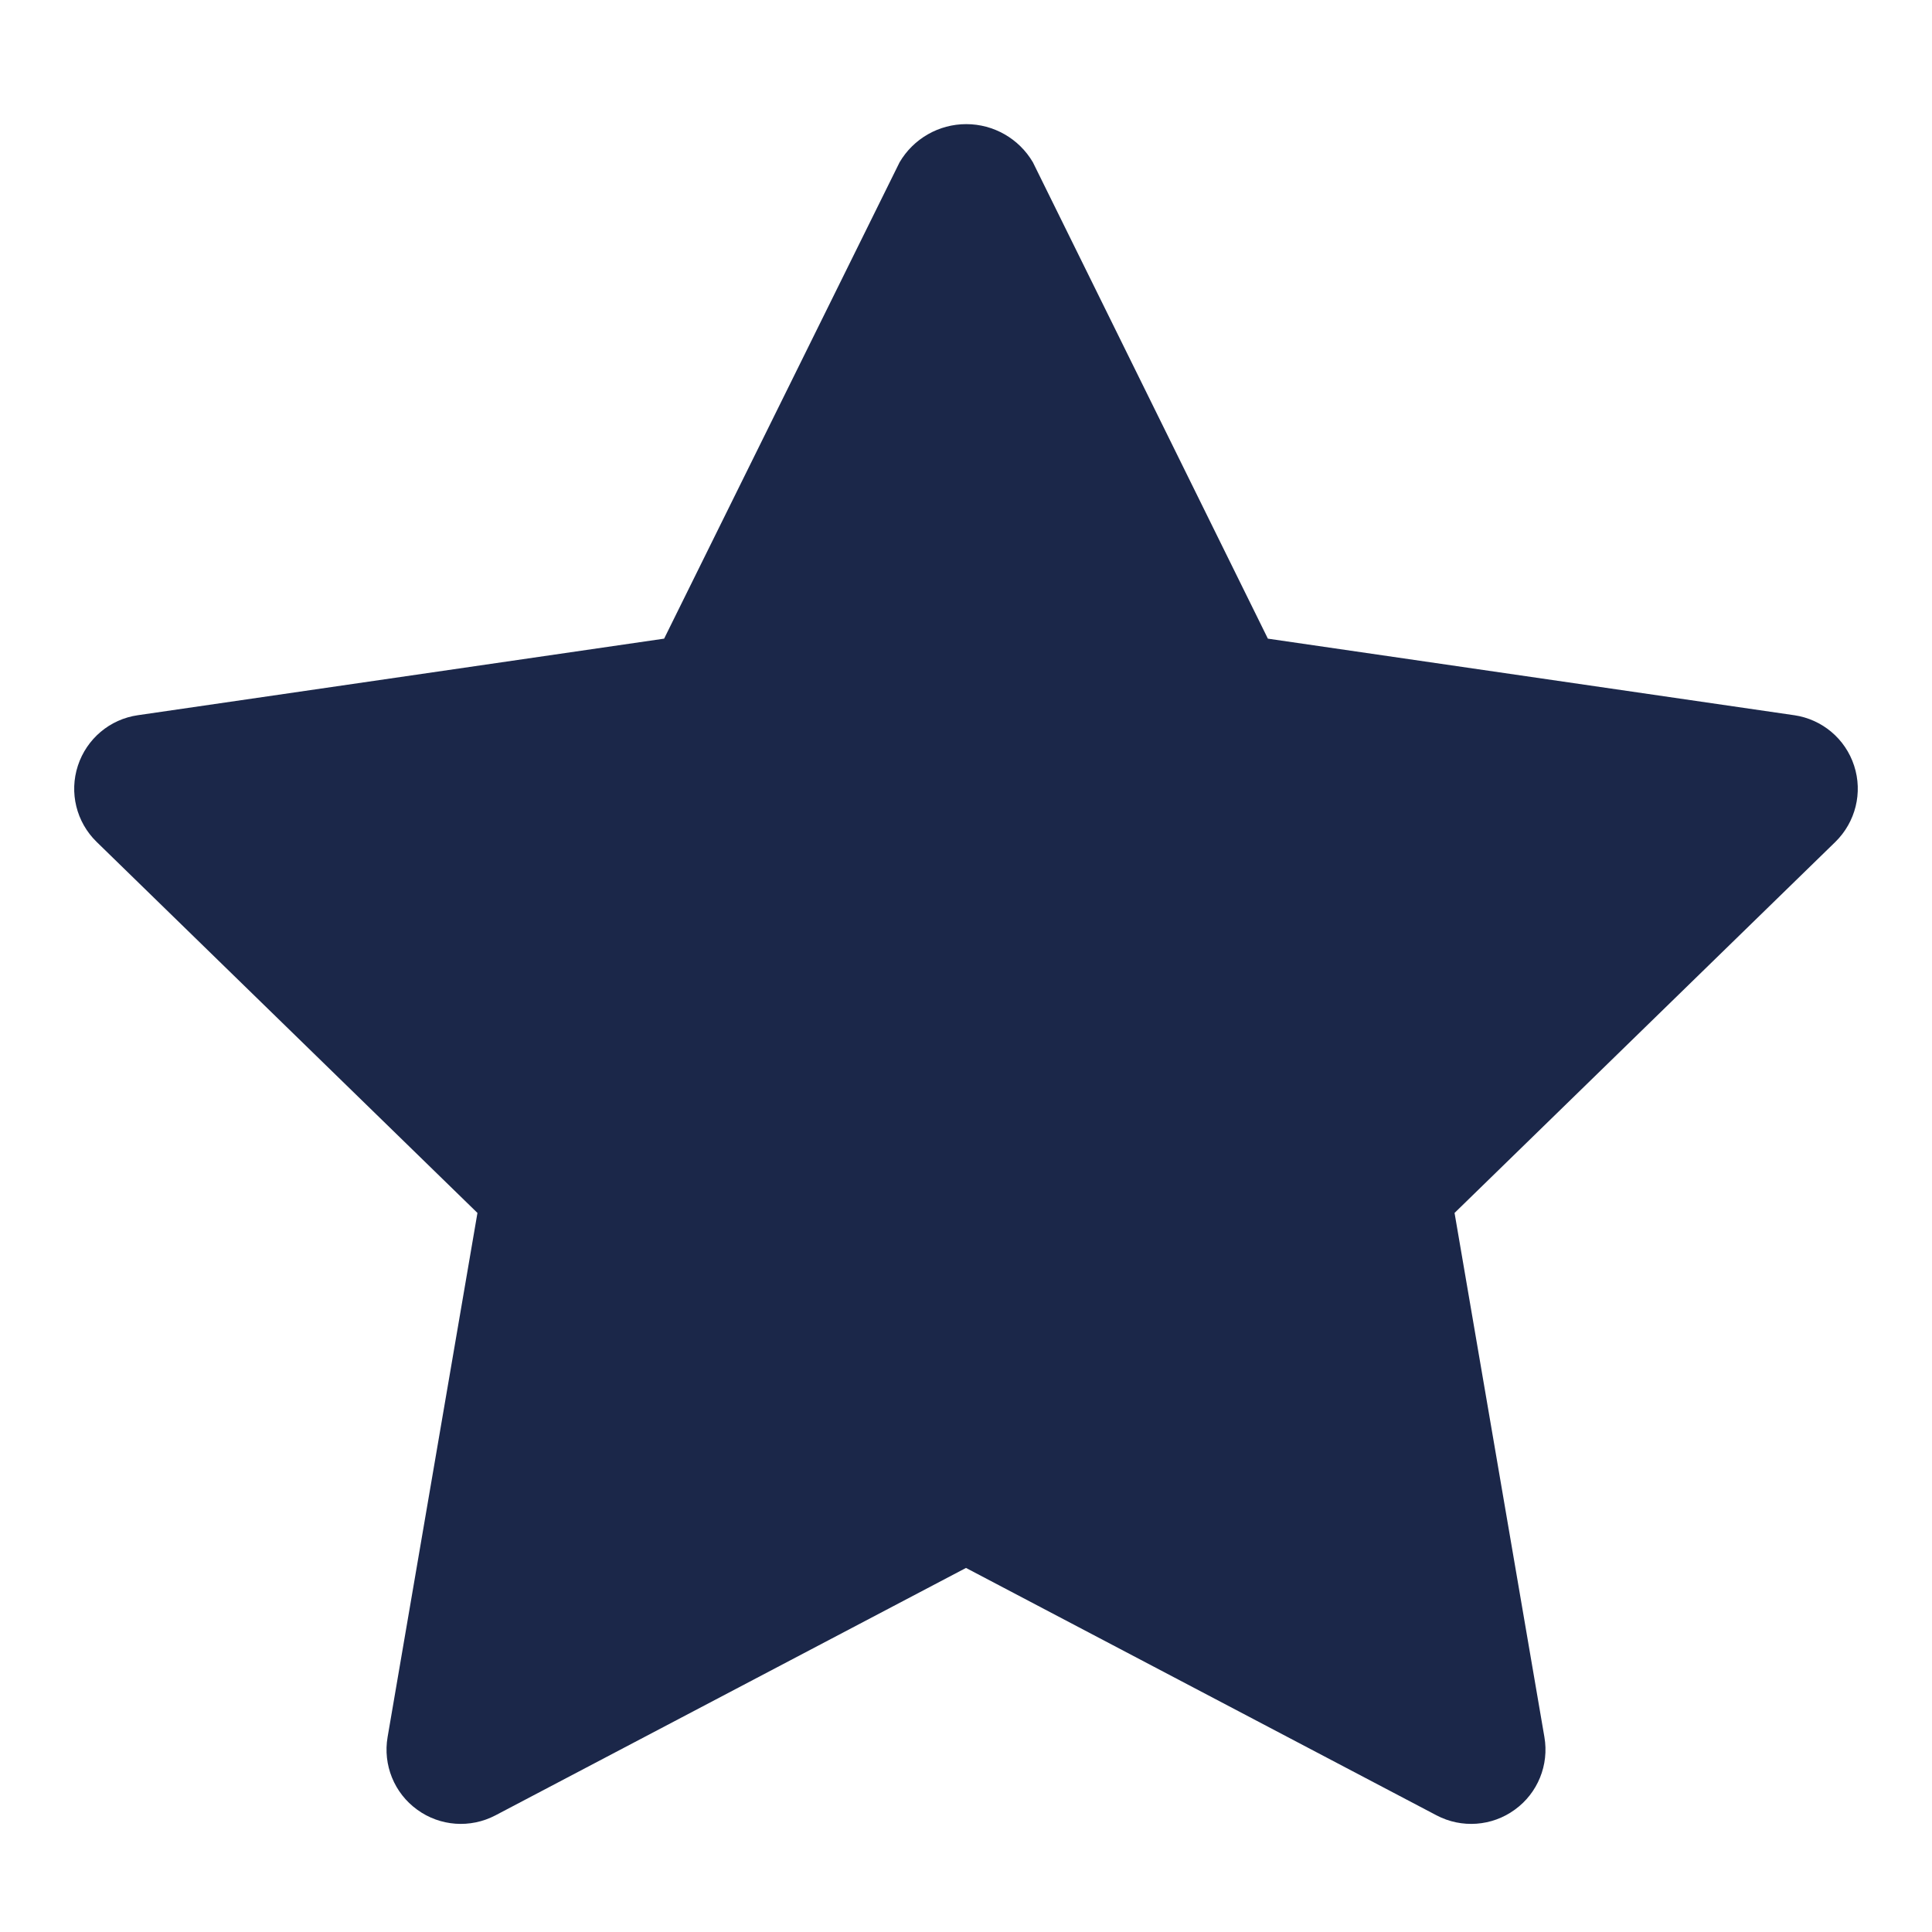
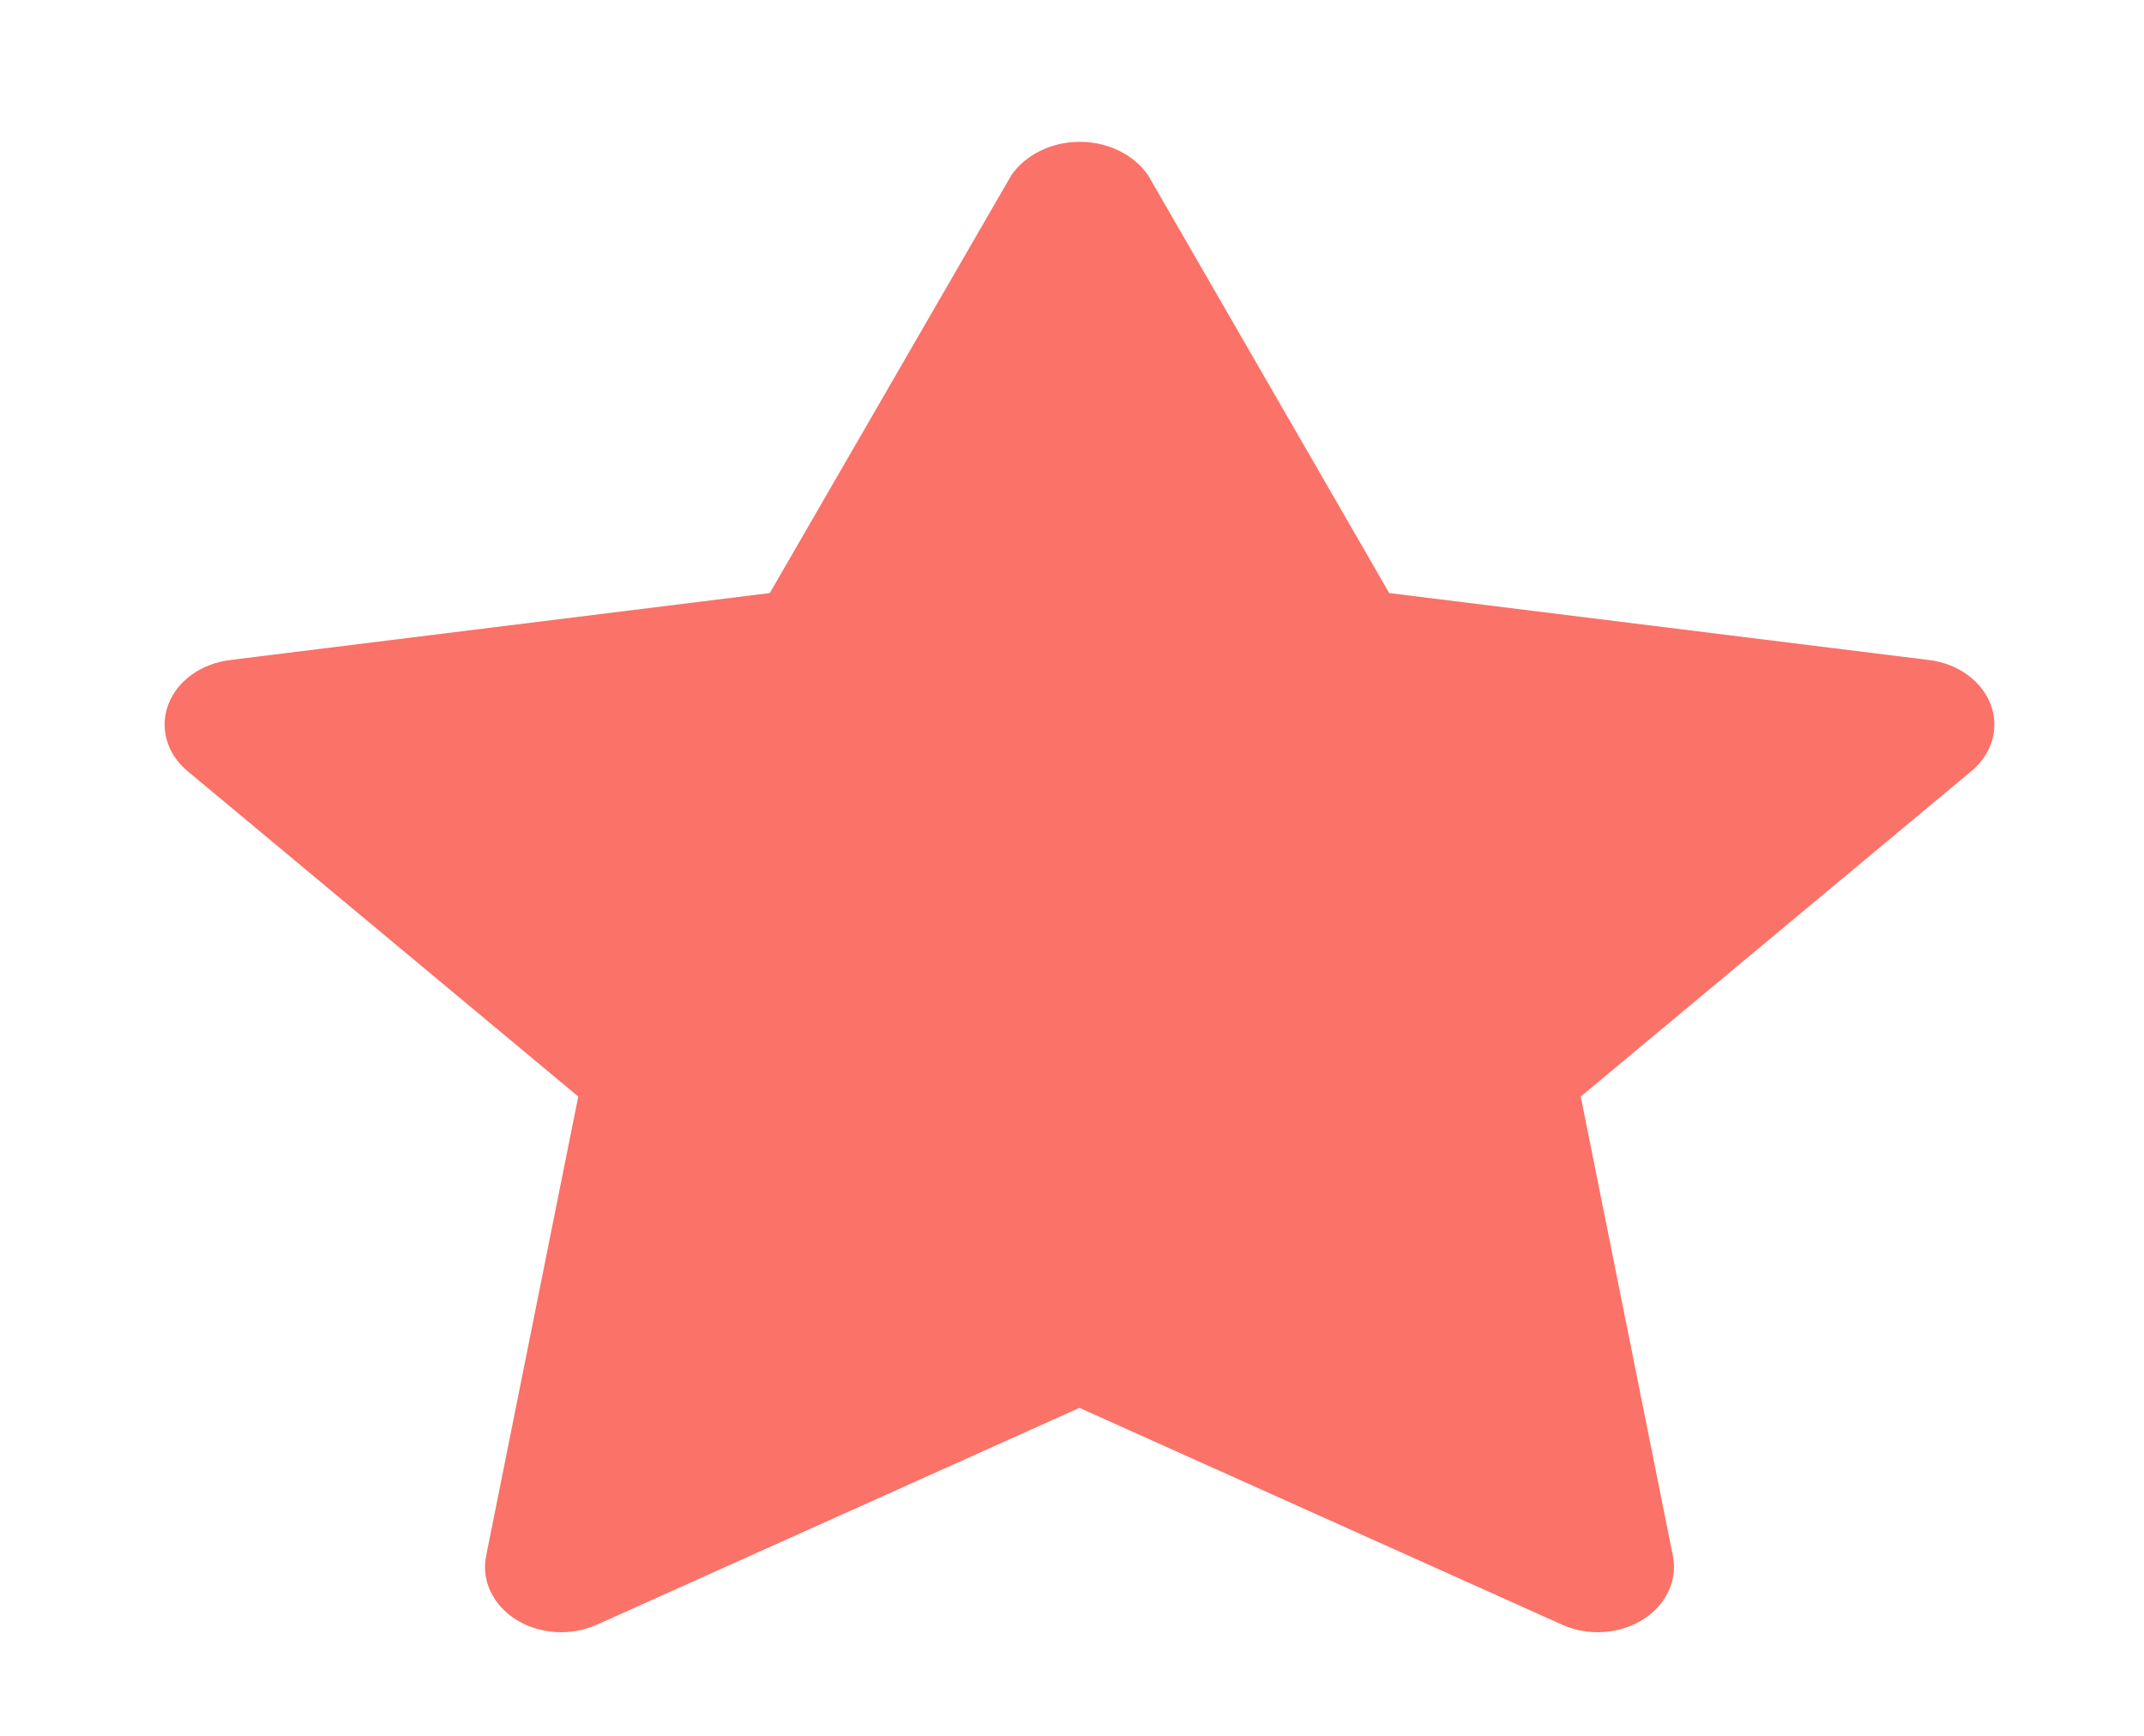
- <svg xmlns="http://www.w3.org/2000/svg" width="16" height="16" viewBox="0 0 16 16" fill="none">
-   <path fill-rule="evenodd" clip-rule="evenodd" d="M14.858 5.923L10.5 5.289L8.554 1.344C8.439 1.148 8.229 1.028 8.002 1.028C7.775 1.028 7.565 1.148 7.45 1.344L5.5 5.289L1.142 5.923C0.91 5.956 0.718 6.118 0.645 6.341C0.572 6.564 0.632 6.808 0.8 6.972L3.954 10.045L3.21 14.385C3.17 14.616 3.265 14.85 3.455 14.987C3.644 15.125 3.895 15.143 4.103 15.034L8 12.985L11.897 15.034C12.104 15.143 12.356 15.125 12.545 14.987C12.735 14.85 12.83 14.616 12.79 14.385L12.046 10.045L15.2 6.972C15.367 6.808 15.428 6.564 15.355 6.341C15.283 6.119 15.091 5.957 14.859 5.923H14.858Z" fill="#1B2749" />
+ <svg xmlns="http://www.w3.org/2000/svg" width="21" height="17" viewBox="0 0 21 17" fill="none">
+   <path fill-rule="evenodd" clip-rule="evenodd" d="M18.894 6.464L13.607 5.808L11.245 1.716C11.106 1.514 10.851 1.389 10.576 1.389C10.3 1.389 10.046 1.514 9.906 1.716L7.54 5.808L2.253 6.464C1.971 6.499 1.737 6.667 1.649 6.898C1.561 7.129 1.634 7.383 1.837 7.552L5.664 10.739L4.761 15.24C4.713 15.479 4.829 15.721 5.058 15.864C5.288 16.006 5.593 16.025 5.845 15.912L10.573 13.788L15.302 15.912C15.554 16.025 15.858 16.006 16.088 15.864C16.318 15.721 16.433 15.479 16.386 15.24L15.483 10.739L19.309 7.552C19.513 7.383 19.586 7.129 19.498 6.899C19.41 6.668 19.177 6.499 18.896 6.464H18.894Z" fill="#FA7268" />
</svg>
